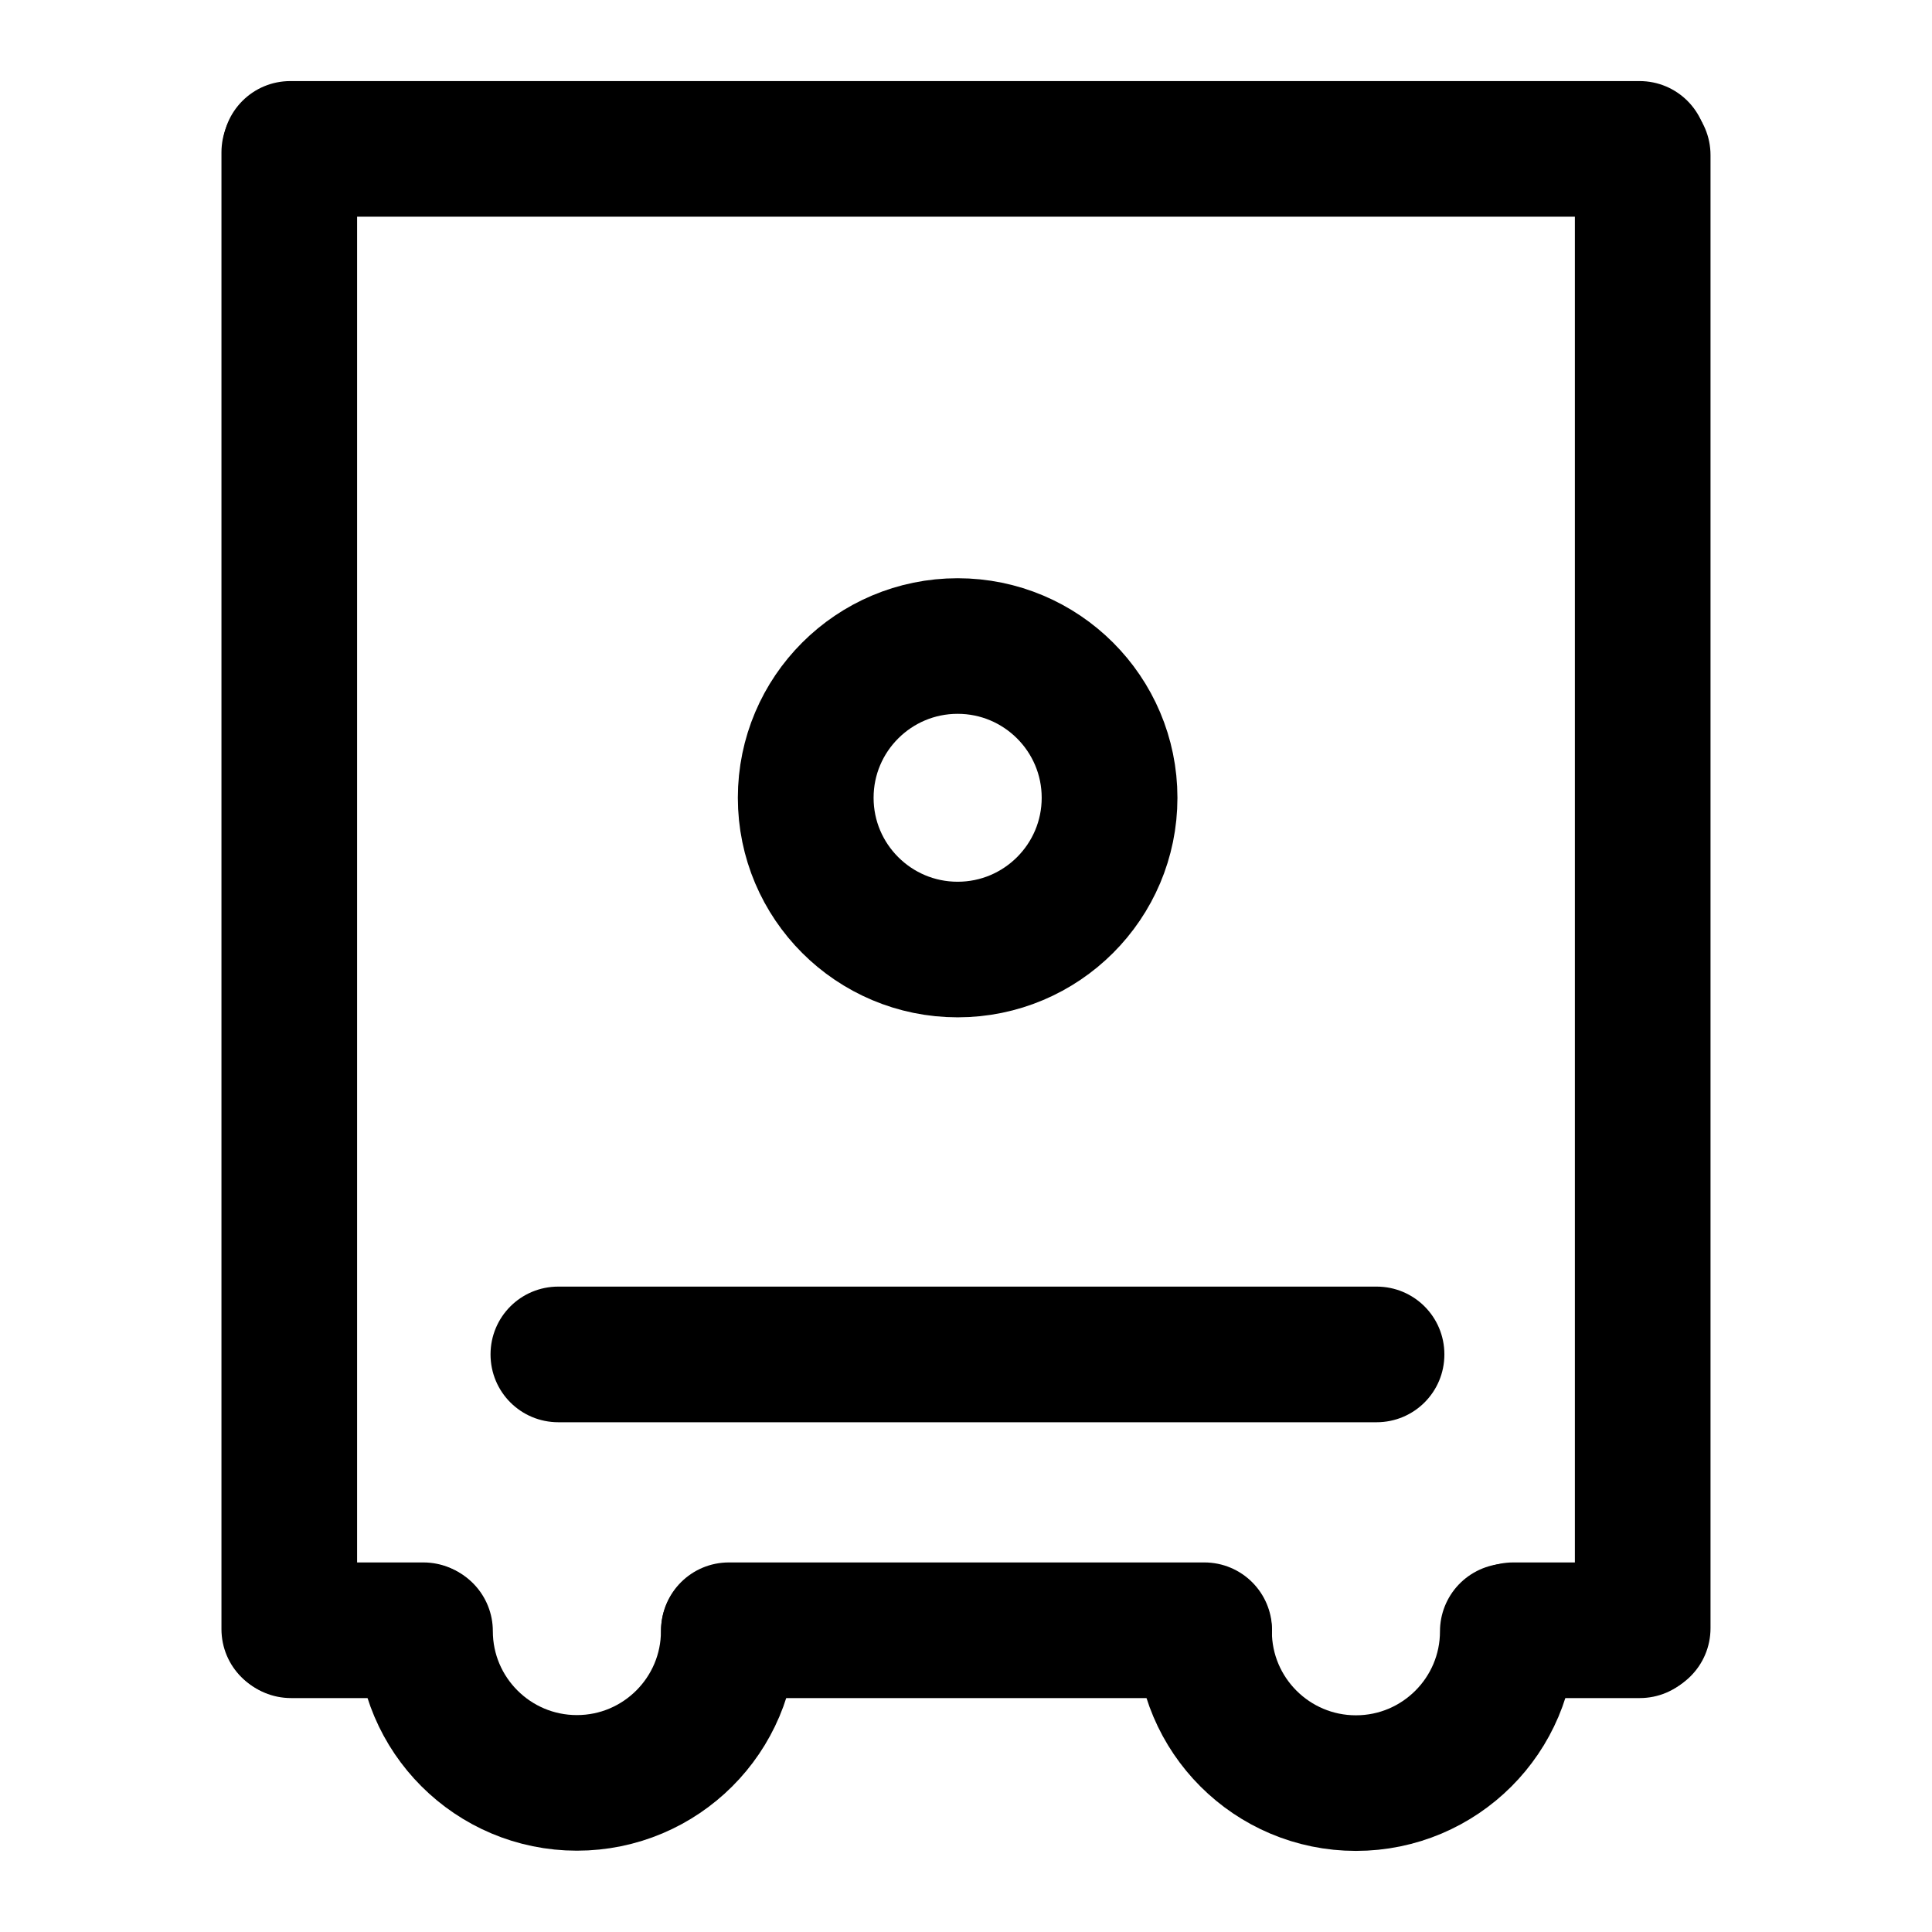
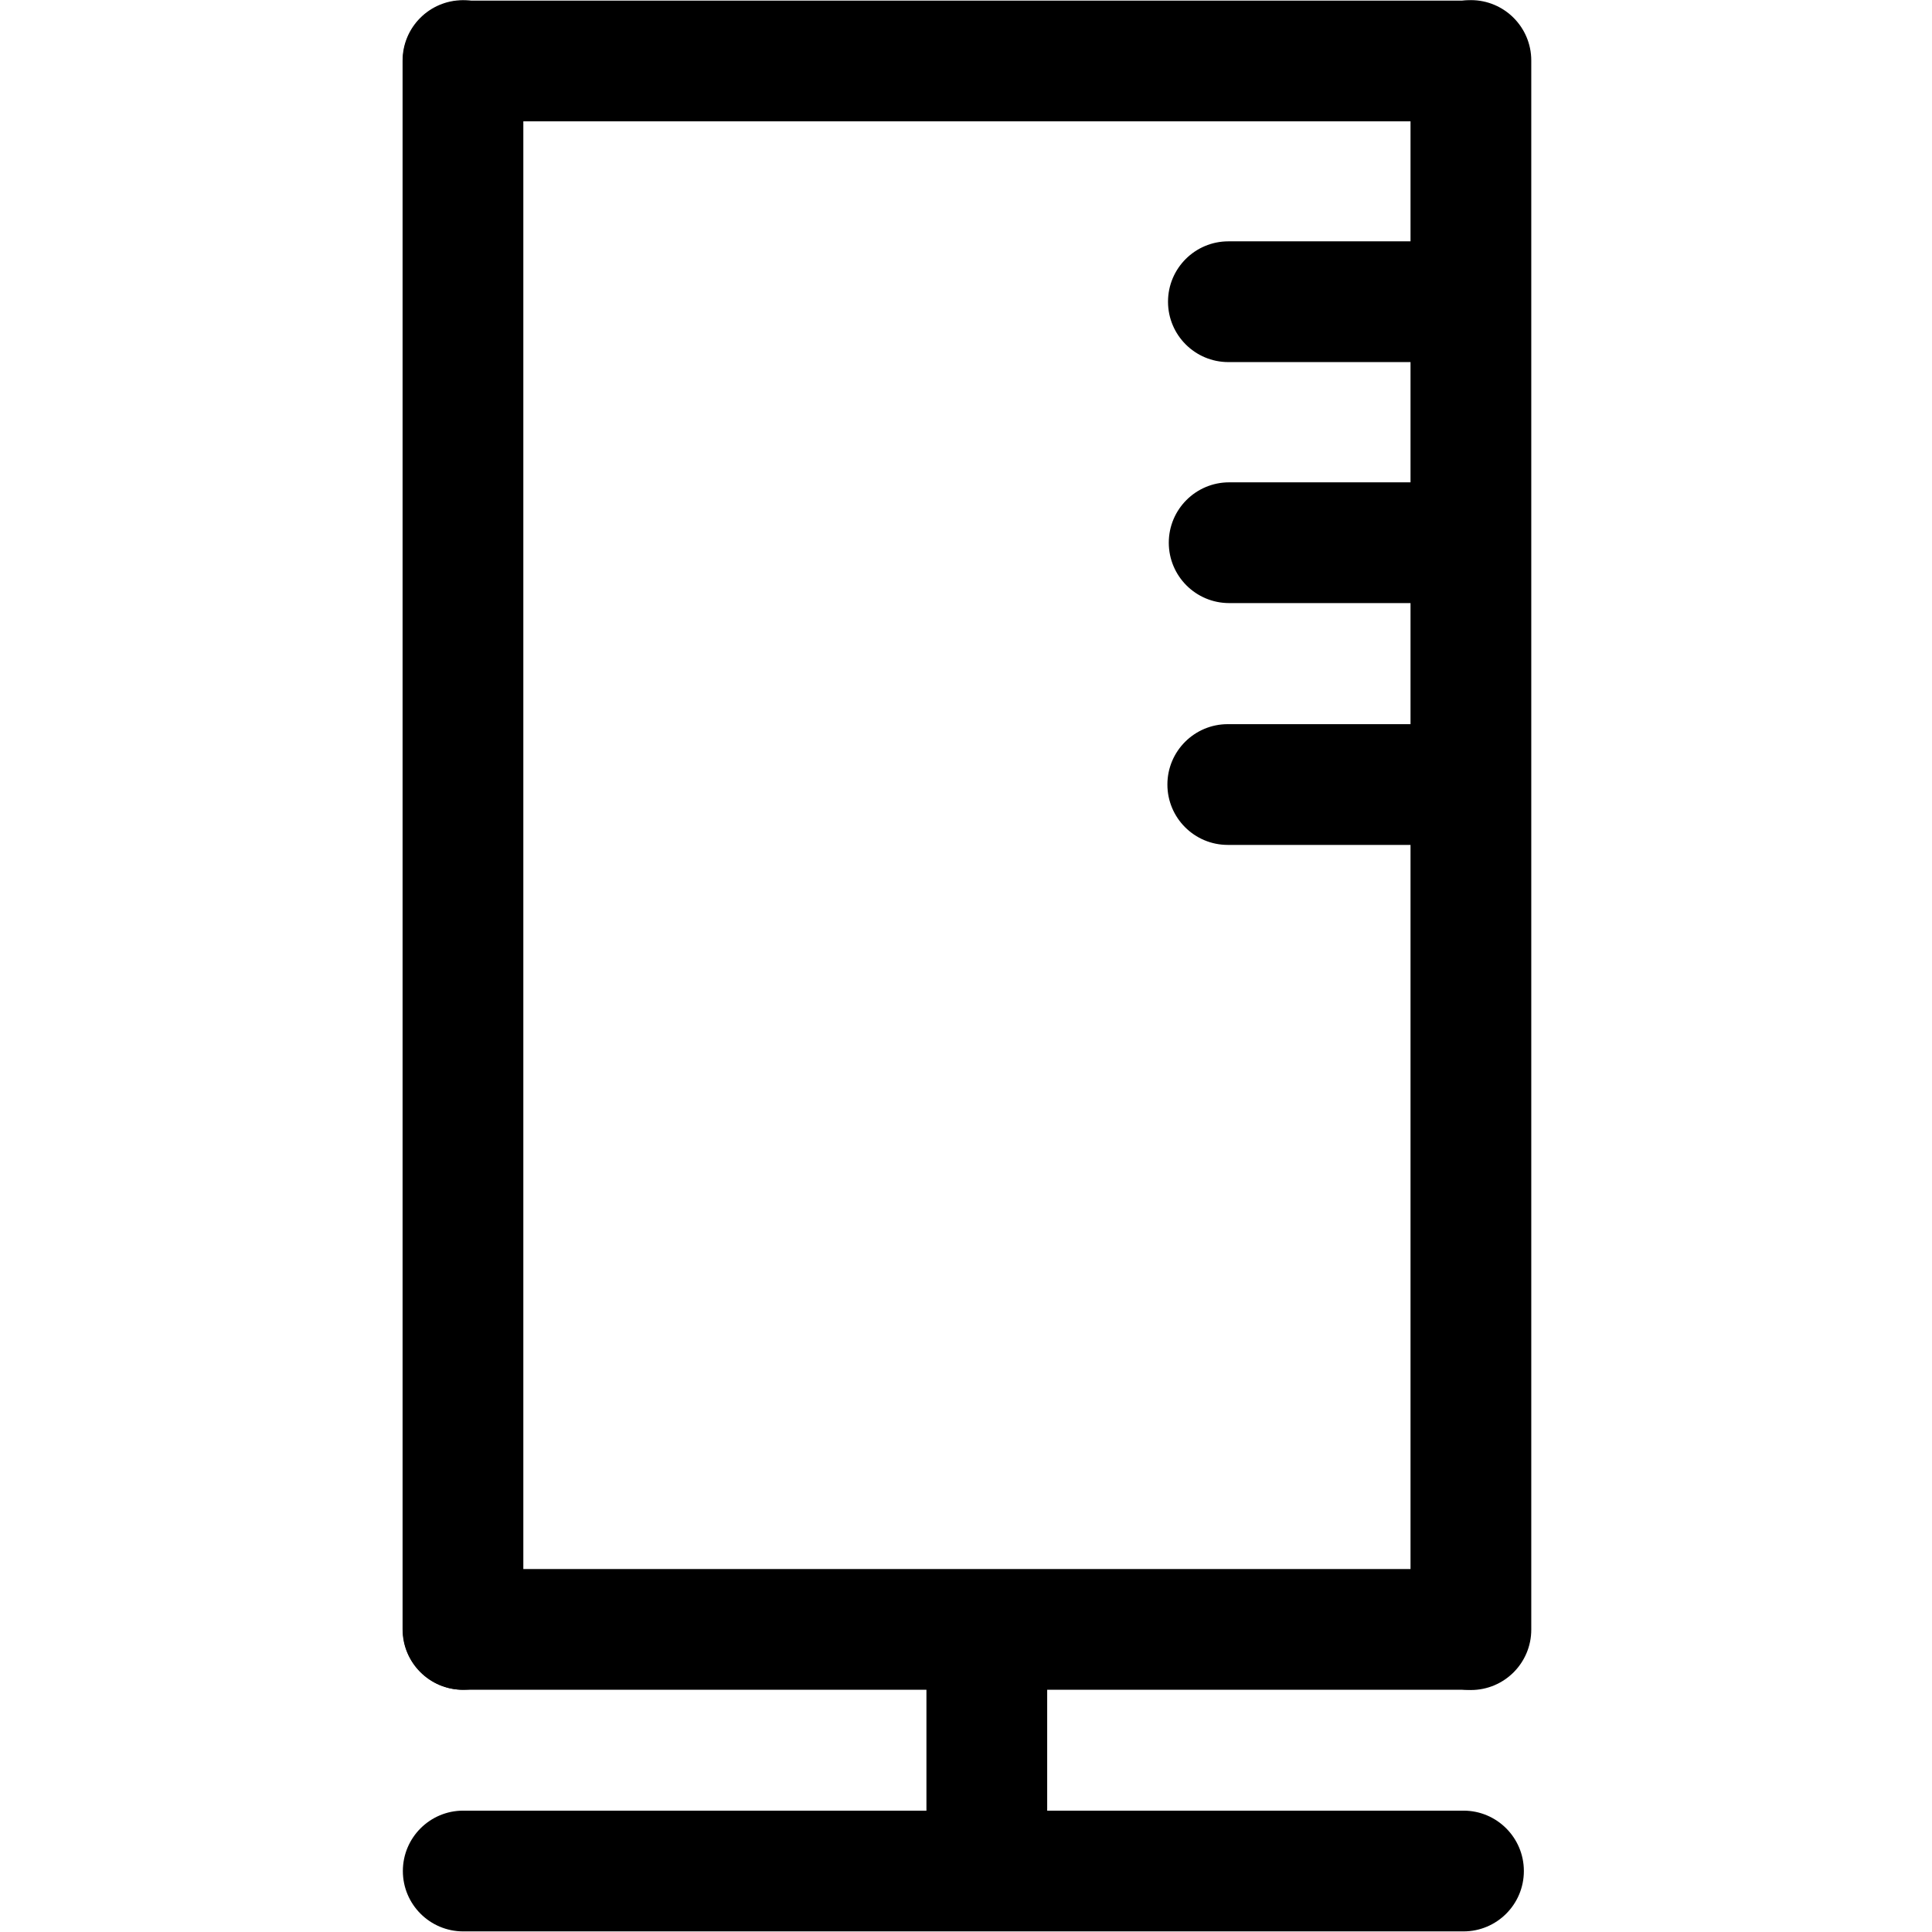
- <svg xmlns="http://www.w3.org/2000/svg" width="48" height="48" id="svg2" version="1.0">
+ <svg xmlns="http://www.w3.org/2000/svg" xmlns:xlink="http://www.w3.org/1999/xlink" width="48" height="48" id="svg2" version="1.0">
  <defs id="defs4">
    </defs>
  <g style="display:inline" id="layer1">
-     <g id="g6330" transform="translate(0,-1.697823)">
-       <g transform="translate(0.1073118,-0.04592615)" id="g5652">
-         <path id="path5572" d="m 40.705,3.915 c -0.934,0 -1.685,0.752 -1.685,1.685 l -1e-5,36.594 c 1e-5,0.934 0.752,1.685 1.685,1.685 0.934,0 1.685,-0.752 1.685,-1.685 l 1e-5,-36.594 c 0,-0.934 -0.752,-1.685 -1.685,-1.685 z" style="fill:#000000;fill-opacity:1;stroke:none;display:inline" />
-         <path style="fill:#000000;fill-opacity:1;stroke:none;display:inline" d="m 12.093,42.247 c 0,-0.934 -0.752,-1.685 -1.685,-1.685 l -3.282,-1e-5 c -0.934,1e-5 -1.685,0.752 -1.685,1.685 0,0.934 0.752,1.685 1.685,1.685 l 3.282,1e-5 c 0.934,0 1.685,-0.752 1.685,-1.685 z" id="path5576" />
-         <g style="display:inline" transform="matrix(0,1,1,0,2.811732,4.270732)" id="g5645-0">
-           <path id="path5649-8" d="m -0.425,4.268 c 0,0.934 0.752,1.685 1.685,1.685 l 36.686,1e-5 c 0.934,-1e-5 1.685,-0.752 1.685,-1.685 0,-0.934 -0.752,-1.685 -1.685,-1.685 l -36.686,-1e-5 c -0.934,0 -1.685,0.752 -1.685,1.685 z" style="fill:#000000;fill-opacity:1;stroke:none;display:inline" />
-         </g>
-         <path style="fill:none;stroke:#000000;stroke-width:20.534;stroke-linecap:round;stroke-miterlimit:4;stroke-opacity:1;stroke-dasharray:none;stroke-dashoffset:0;display:inline" id="path5560" d="m -48.79,179.439 c 0,-12.685 10.295,-22.981 22.981,-22.981 12.685,0 22.981,10.295 22.981,22.981" transform="matrix(0.1642442,0,0,-0.1640599,37.81927,71.71277)" />
-         <path transform="matrix(0.1642442,0,0,-0.1640599,18.46425,71.70735)" d="m -48.79,179.439 c 0,-12.685 10.295,-22.981 22.981,-22.981 12.685,0 22.981,10.295 22.981,22.981" id="path5585" style="fill:none;stroke:#000000;stroke-width:20.534;stroke-linecap:round;stroke-miterlimit:4;stroke-opacity:1;stroke-dasharray:none;stroke-dashoffset:0;display:inline" />
-         <path id="path5589" d="m 42.315,42.247 c 0,-0.934 -0.752,-1.685 -1.685,-1.685 l -3.138,-1e-5 c -0.934,1e-5 -1.685,0.752 -1.685,1.685 0,0.934 0.752,1.685 1.685,1.685 l 3.138,1e-5 c 0.934,0 1.685,-0.752 1.685,-1.685 z" style="fill:#000000;fill-opacity:1;stroke:none;display:inline" />
-         <path style="fill:#000000;fill-opacity:1;stroke:none;display:inline" d="m 31.496,42.247 c 0,-0.934 -0.752,-1.685 -1.685,-1.685 l -11.807,-1e-5 c -0.934,1e-5 -1.685,0.752 -1.685,1.685 0,0.934 0.752,1.685 1.685,1.685 l 11.807,1e-5 c 0.934,0 1.685,-0.752 1.685,-1.685 z" id="path5591" />
-         <path transform="matrix(0.1642442,0,0,-0.1640599,27.924,51.00314)" d="m -2.828,179.439 c 0,12.685 -10.295,22.981 -22.981,22.981 -12.685,0 -22.981,-10.295 -22.981,-22.981 0,-12.685 10.295,-22.981 22.981,-22.981 12.685,0 22.981,10.295 22.981,22.981 z" id="path5585-1" style="fill:none;stroke:#000000;stroke-width:20.534;stroke-linecap:round;stroke-miterlimit:4;stroke-opacity:1;stroke-dasharray:none;stroke-dashoffset:0;display:inline" />
-         <path style="fill:#000000;fill-opacity:1;stroke:none;display:inline" d="m 35.778,35.394 c 0,-0.934 -0.752,-1.685 -1.685,-1.685 l -20.328,-10e-6 c -0.934,10e-6 -1.685,0.752 -1.685,1.685 0,0.934 0.752,1.685 1.685,1.685 l 20.328,10e-6 c 0.934,0 1.685,-0.752 1.685,-1.685 z" id="path5617" />
-         <path id="path5548" d="m 42.31,5.443 c 0,-0.934 -0.752,-1.685 -1.685,-1.685 l -33.517,-1e-5 c -0.934,1e-5 -1.685,0.752 -1.685,1.685 0,0.934 0.752,1.685 1.685,1.685 l 33.517,10e-6 c 0.934,0 1.685,-0.752 1.685,-1.685 z" style="fill:#000000;fill-opacity:1;stroke:none;display:inline" />
-       </g>
-     </g>
+     <rect transform="scale(-1,1)" ry="1.5" rx="1.5" y="0.005" x="-13.002" height="41.976" width="3" id="rect3674" style="fill:#000000;fill-opacity:1;stroke:none;display:inline" />
+     <rect style="fill:#000000;fill-opacity:1;stroke:none;display:inline" id="rect3676" width="3" height="41.985" x="-38.044" y="0.003" rx="1.5" ry="1.5" transform="scale(-1,1)" />
+     <rect style="fill:#000000;fill-opacity:1;stroke:none;display:inline" id="rect3678" width="3" height="27.851" x="38.982" y="10.009" rx="1.5" ry="1.5" transform="matrix(0,1,1,0,0,0)" />
+     <rect transform="matrix(0,1,1,0,0,0)" ry="1.5" rx="1.5" y="10.009" x="0.015" height="27.882" width="3" id="rect3680" style="fill:#000000;fill-opacity:1;stroke:none;display:inline" />
+     <rect style="fill:#000000;fill-opacity:1;stroke:none;display:inline" id="rect3682" width="3" height="8.862" x="5.996" y="29.019" rx="1.5" ry="1.5" transform="matrix(0,1,1,0,0,0)" />
+     <use x="0" y="0" xlink:href="#rect3682" id="use3688" transform="translate(0.01919019,5.987516)" width="48" height="48" />
+     <use height="48" width="48" transform="translate(-0.01530285,11.9955)" id="use3705" xlink:href="#rect3682" y="0" x="0" />
+     <rect transform="matrix(0,1,1,0,0,0)" ry="1.5" rx="1.5" y="10.009" x="44.985" height="27.851" width="3" id="rect2800" style="fill:#000000;fill-opacity:1;stroke:none;display:inline" />
+     <rect style="fill:#000000;fill-opacity:1;stroke:none;display:inline" id="rect2802" width="3" height="6.74" x="23.017" y="-46.589" rx="1.5" ry="1.5" transform="scale(1,-1)" />
  </g>
</svg>
